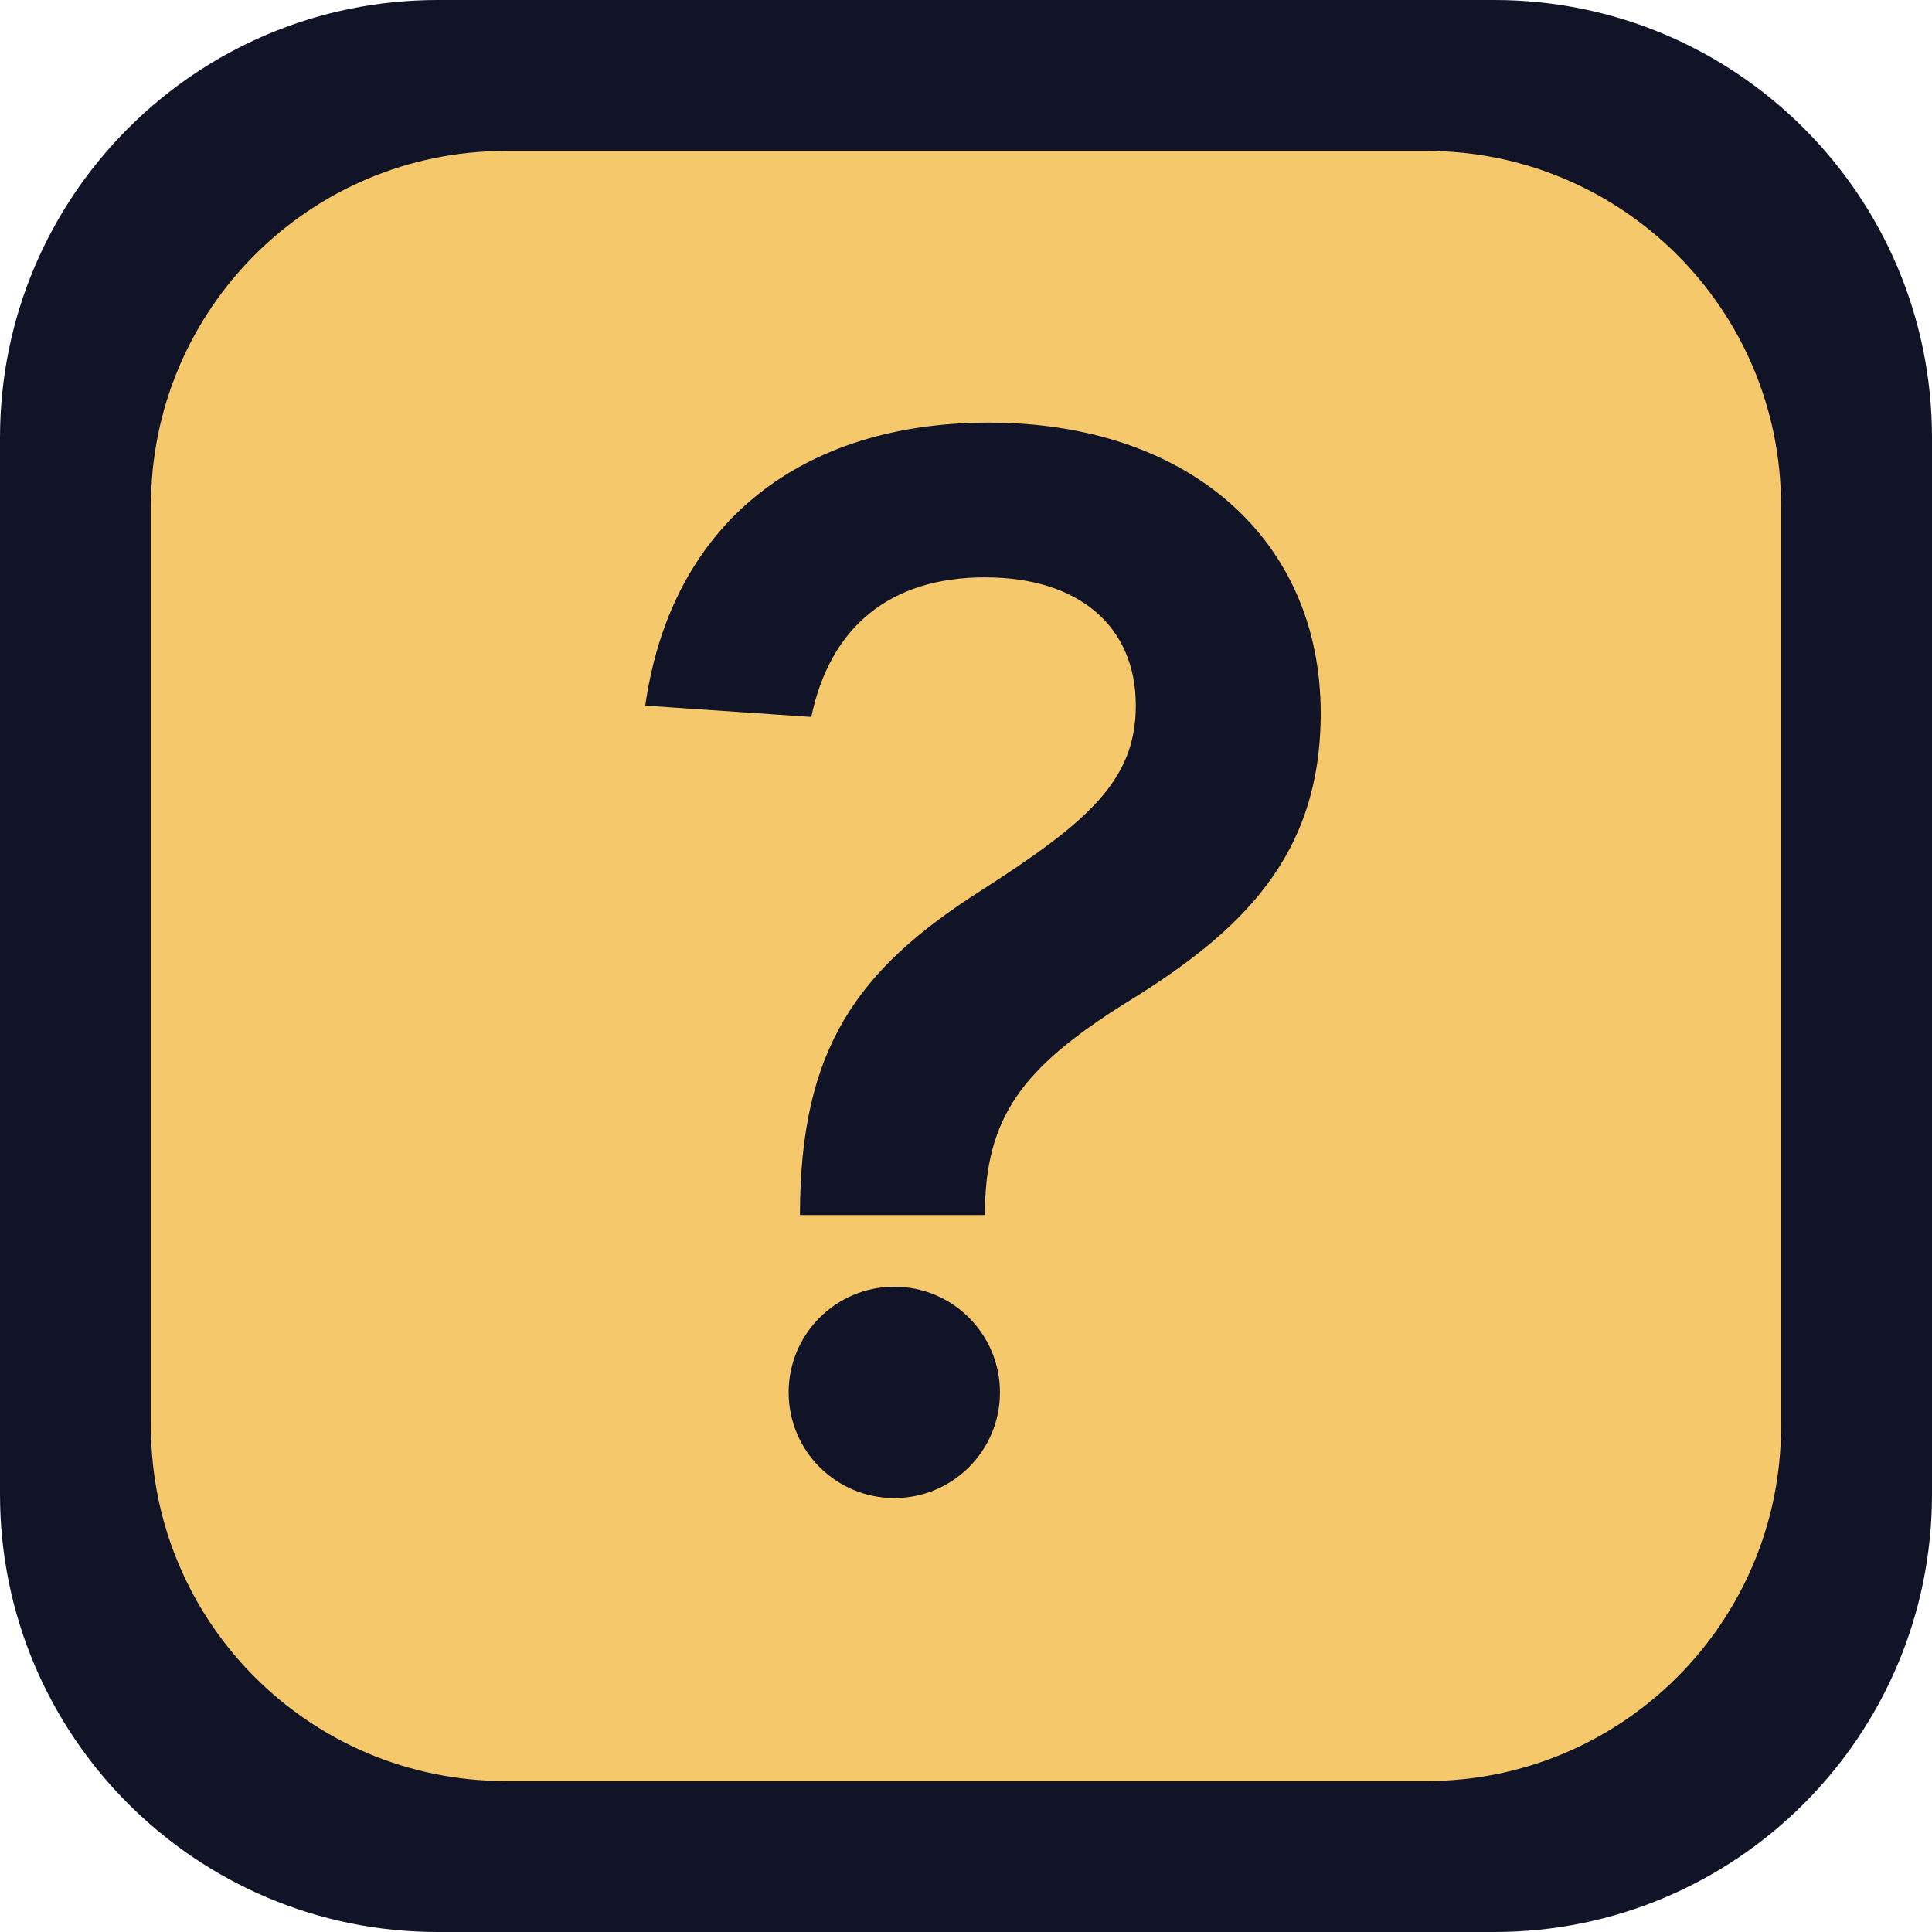
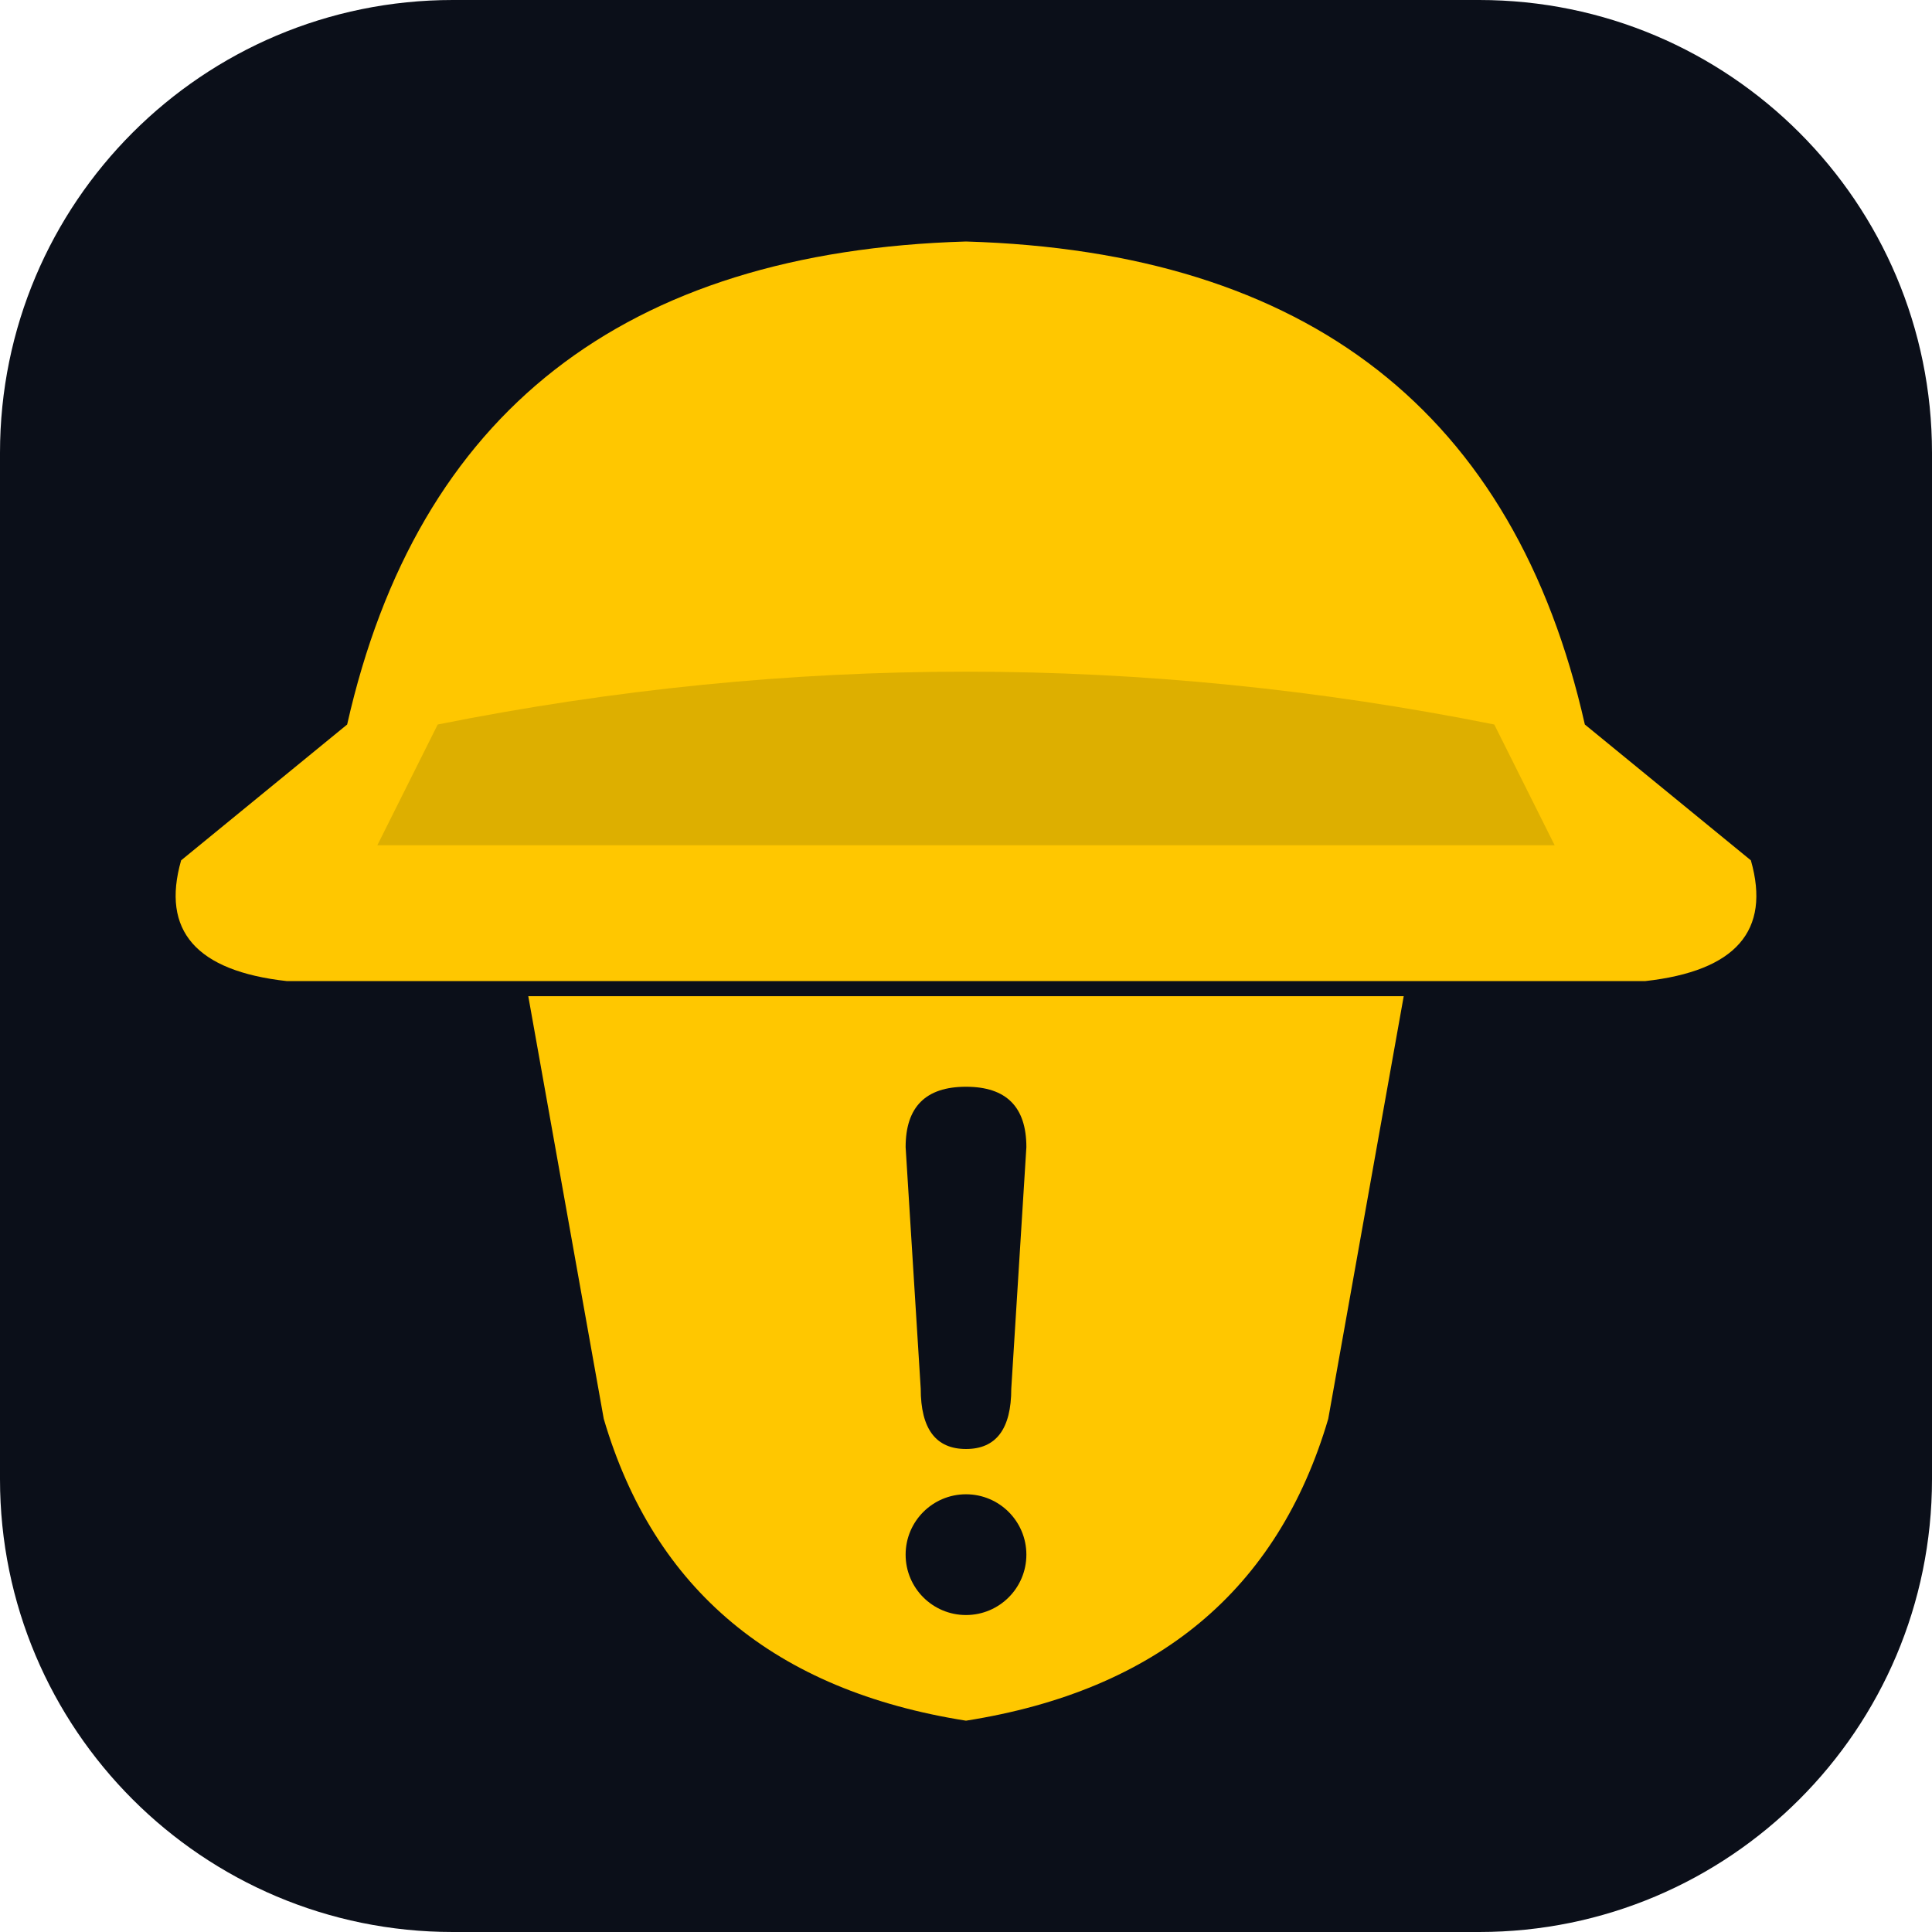
- <svg xmlns="http://www.w3.org/2000/svg" viewBox="0 0 512 512">
-   <rect width="512" height="512" rx="116" fill="#101426" />
-   <rect x="40" y="40" width="432" height="432" rx="94" fill="#f5c86b" />
-   <path d="M171 187c7-49 42-75 91-75 53 0 88 31 88 77 0 38-21 58-52 77-27 17-37 30-37 56h-49c0-44 15-65 48-86 28-18 41-29 41-49 0-21-15-34-40-34-25 0-41 13-46 37z" fill="#101426" />
-   <circle cx="237" cy="369" r="28" fill="#101426" />
+ <svg xmlns="http://www.w3.org/2000/svg" viewBox="0 0 128 128">
+   <rect width="128" height="128" rx="30" fill="#0B0F19" />
+   <path d="M23 48Q30 17 64 16Q98 17 105 48L116 57Q118 64 109 65H19Q10 64 12 57Z" fill="#FFC700" />
+   <path d="M29 48Q64 41 99 48L103 56H25Z" fill="#DDAF00" />
+   <path d="M35 66H93L88 94Q83 111 64 114Q45 111 40 94Z" fill="#FFC700" />
+   <path d="M60 76Q60 72 64 72Q68 72 68 76L67 92Q67 96 64 96Q61 96 61 92Z" fill="#0B0F19" />
+   <circle cx="64" cy="103" r="4" fill="#0B0F19" />
</svg>
